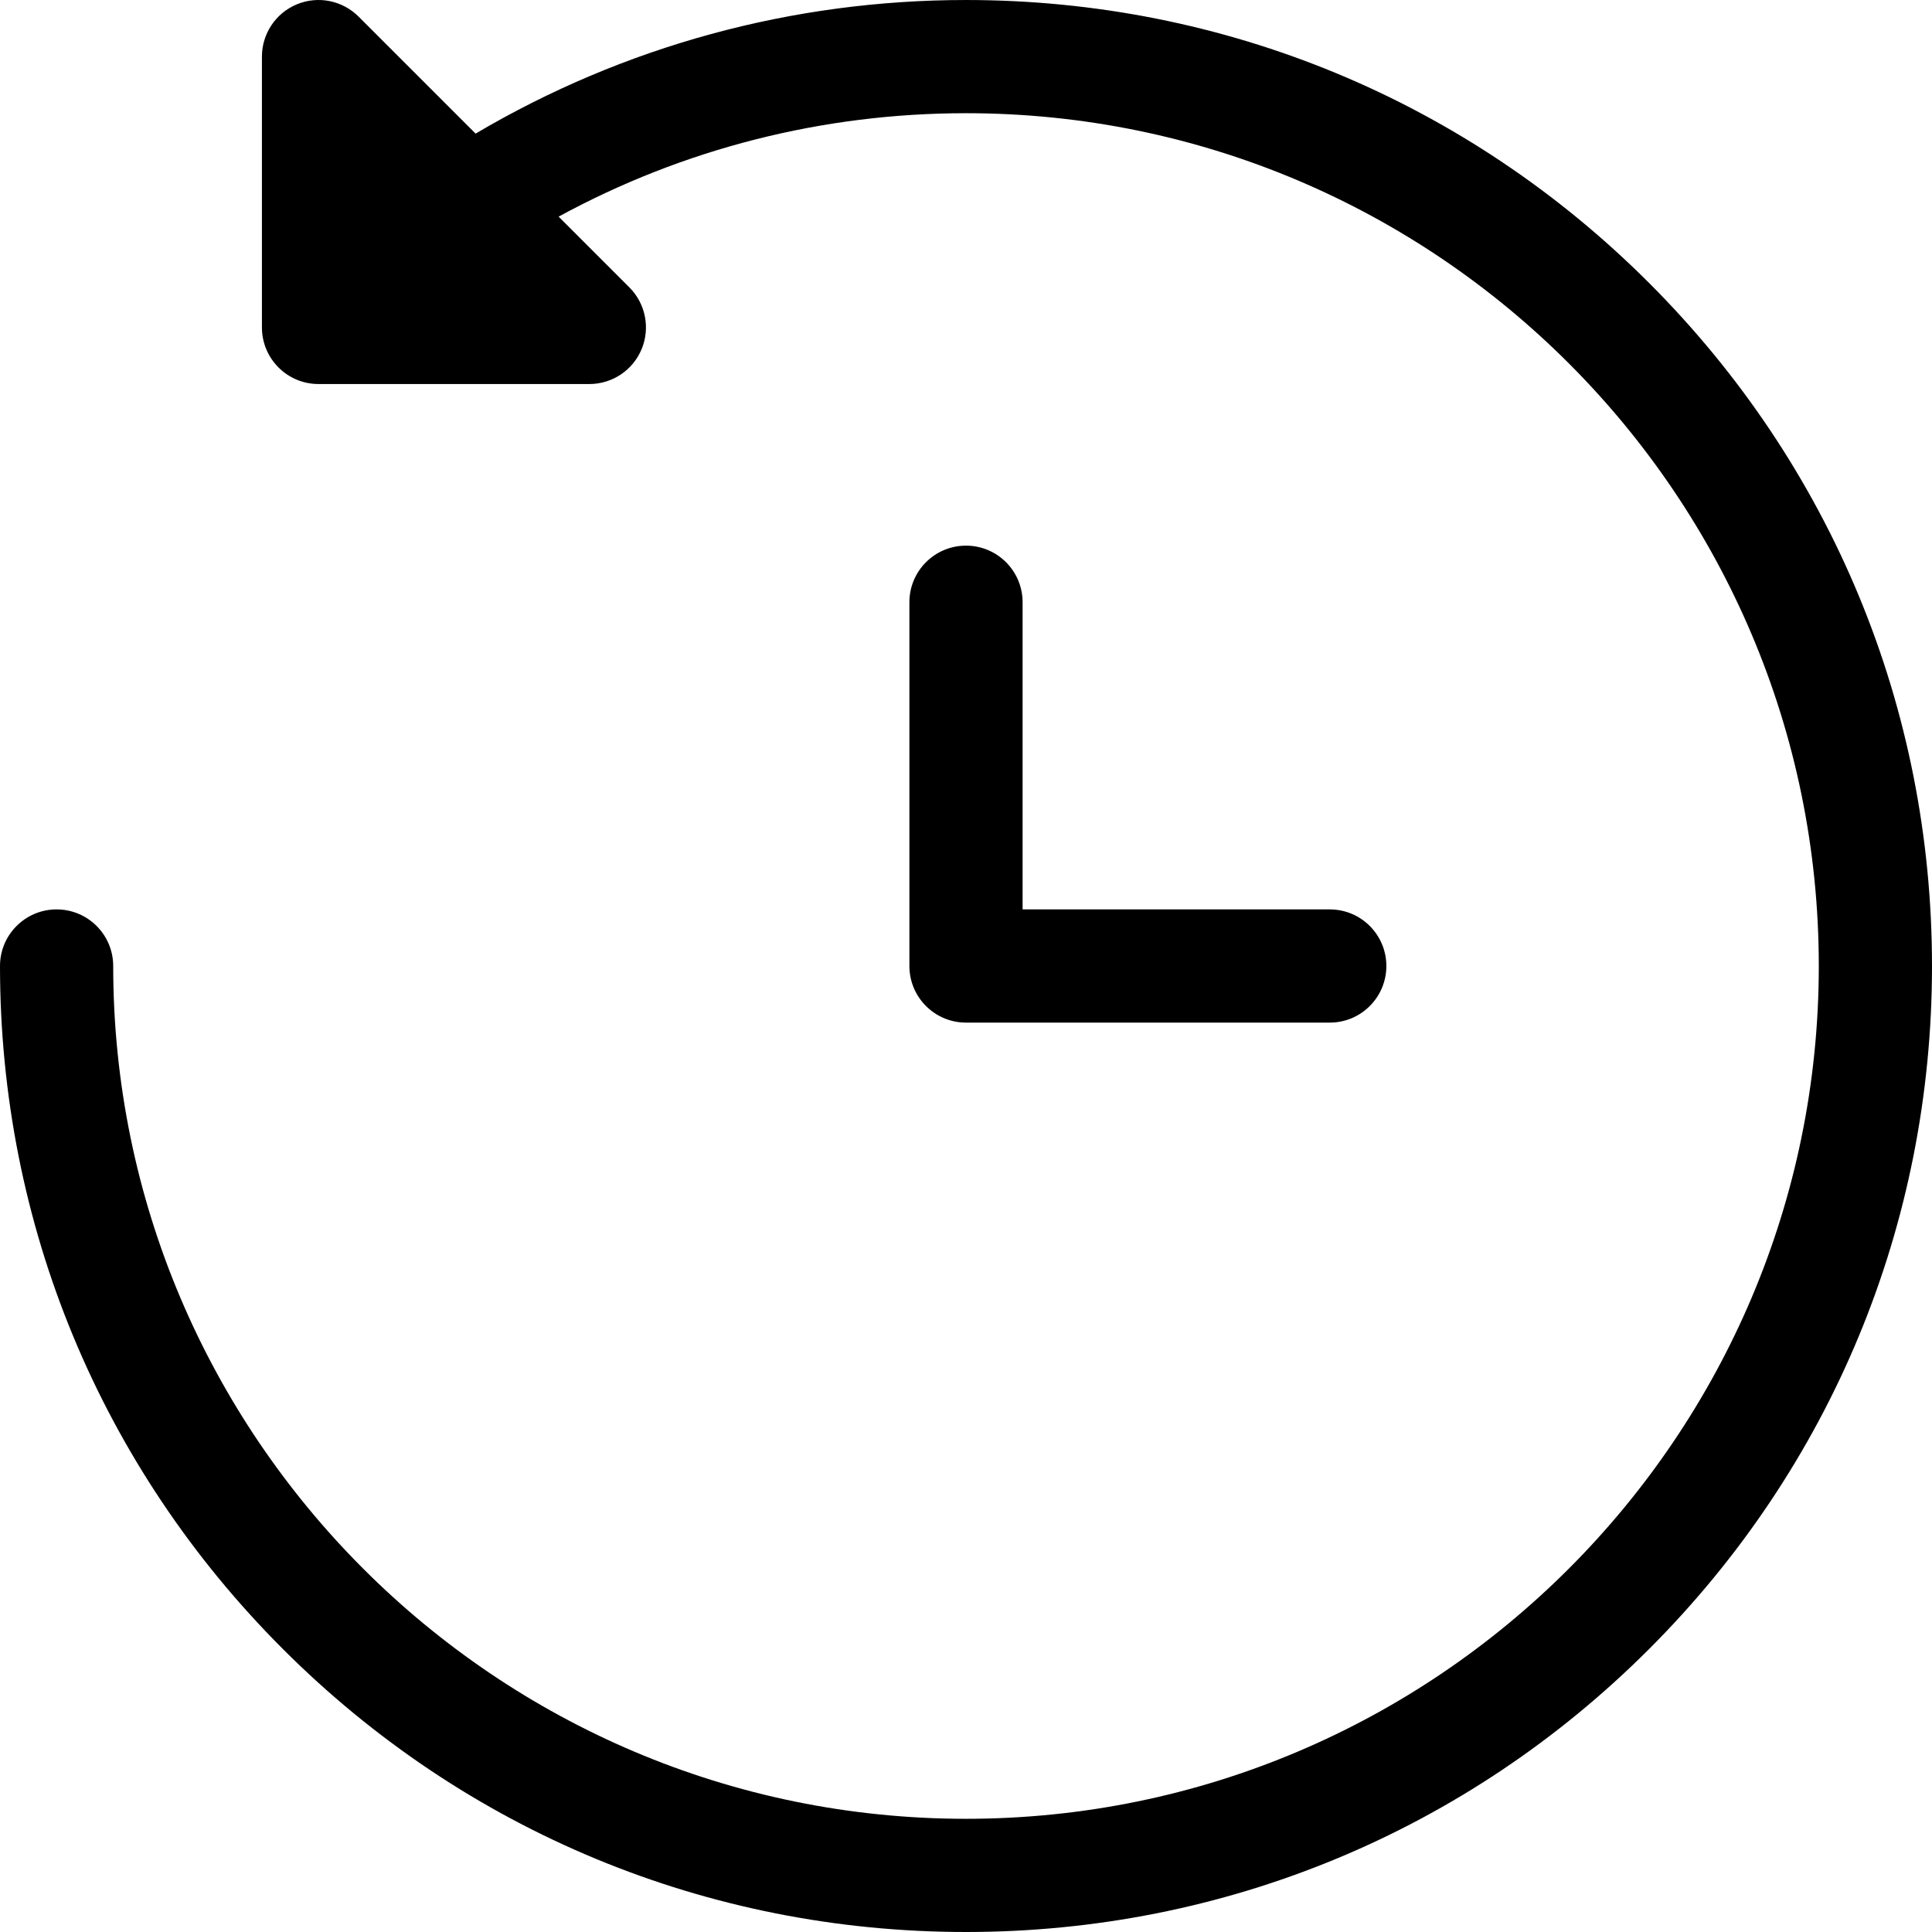
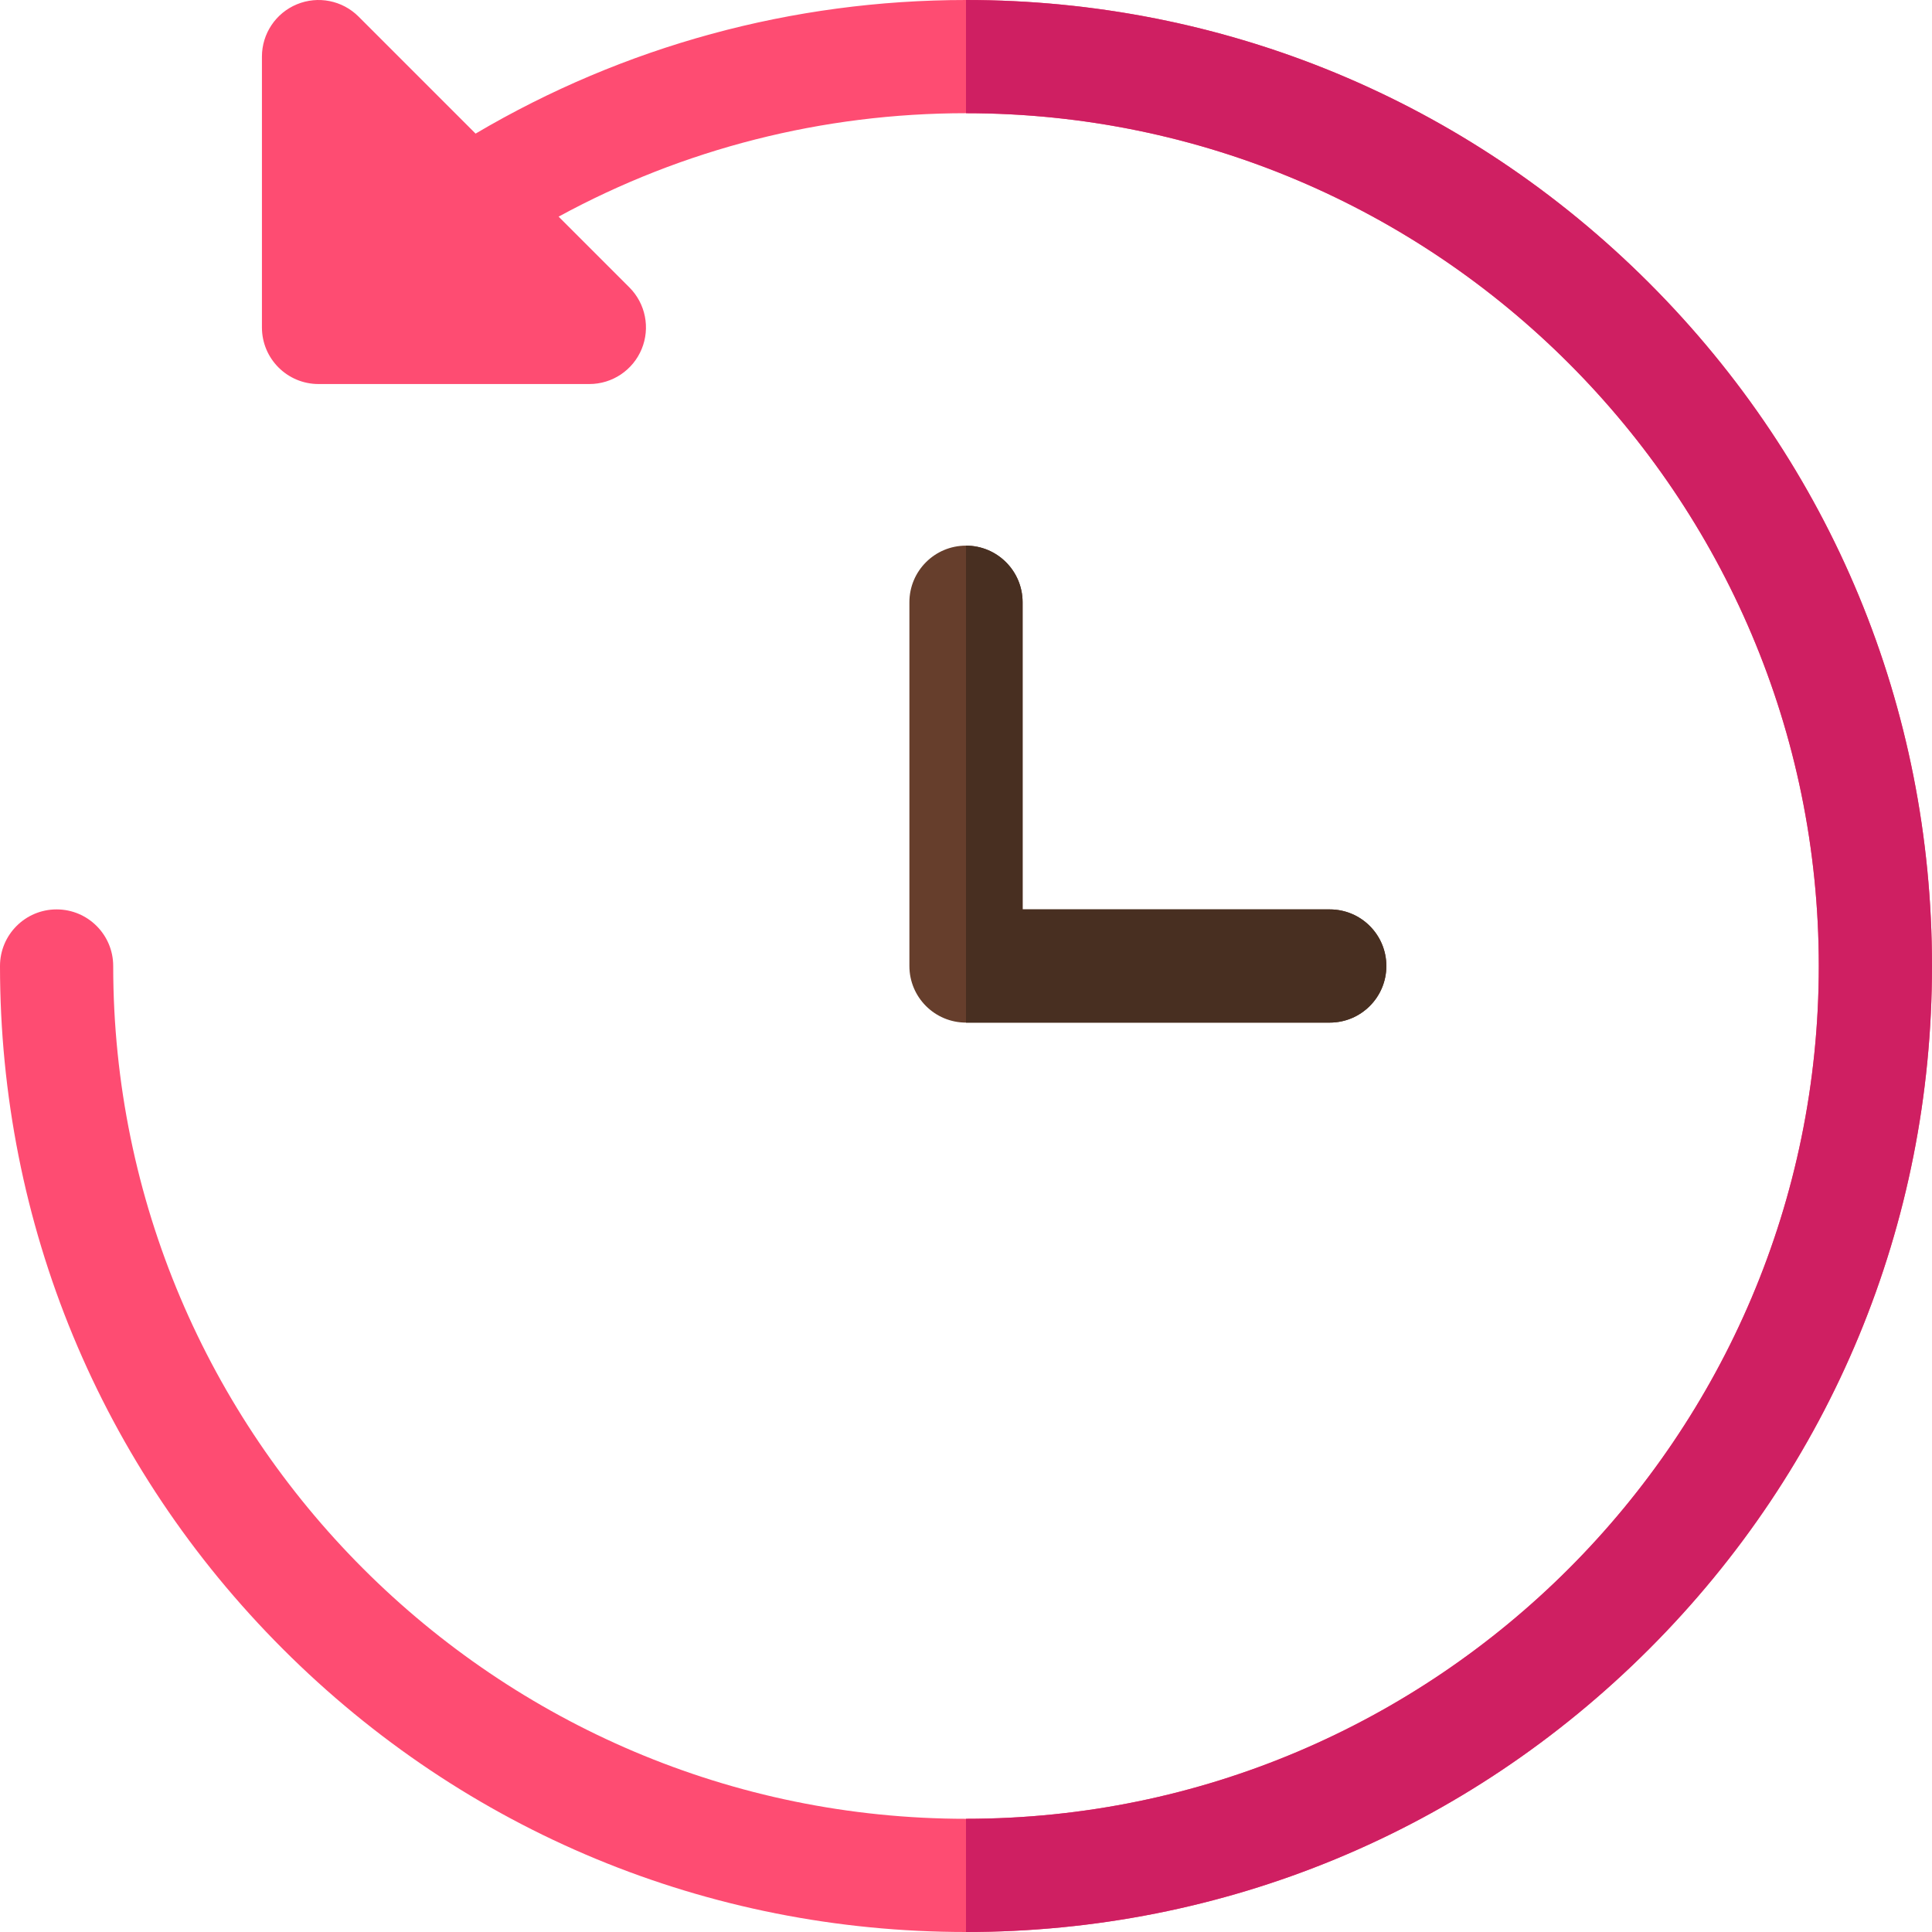
<svg xmlns="http://www.w3.org/2000/svg" version="1.1" id="Capa_1" x="0px" y="0px" viewBox="0 0 512 512" style="enable-background:new 0 0 512 512;" xml:space="preserve">
-   <g>
-     <g>
-       <path d="M437.019,74.982c-48.352-48.352-112.64-74.98-181.02-74.98c-46.005,0-90.676,12.213-129.964,35.408L95.02,4.395    c-4.29-4.291-10.742-5.574-16.347-3.252s-9.26,7.791-9.26,13.858v71.772c0,8.284,6.716,15,15,15h71.773    c6.067,0,11.537-3.654,13.858-9.26c2.321-5.605,1.038-12.057-3.252-16.347l-18.753-18.753    C181.037,39.436,217.999,30.001,256,30.001c124.616,0,226,101.383,226,226s-101.384,226-226,226c-124.617,0-226-101.383-226-226    c0-8.284-6.716-15-15-15c-8.284,0-15,6.716-15,15c0,68.38,26.628,132.667,74.98,181.018C123.333,485.372,187.62,512,255.999,512    s132.667-26.629,181.02-74.981S512,324.38,512,256.001S485.371,123.334,437.019,74.982z" />
-     </g>
-   </g>
-   <g>
-     <g>
-       <path d="M352.4,241.001H271v-81.4c0-8.285-6.716-15-15-15s-15,6.716-15,15v96.4c0,8.284,6.716,15,15,15h96.4    c8.284,0,15-6.716,15-15S360.684,241.001,352.4,241.001z" />
-     </g>
-   </g>
+   <path style="fill:#FE4C72;" d="M437.02,74.981C388.668,26.629,324.381,0,256,0c-46.006,0-90.676,12.213-129.964,35.408L95.021,4.394  c-4.291-4.291-10.743-5.57-16.347-3.252c-5.605,2.322-9.26,7.791-9.26,13.858v71.773c0,8.284,6.716,15,15,15h71.773  c6.067,0,11.536-3.654,13.858-9.26c2.321-5.605,1.038-12.057-3.252-16.347l-18.755-18.754C181.037,39.435,217.998,30,256,30  c124.617,0,226,101.383,226,226S380.617,482,256,482S30,380.617,30,256c0-8.284-6.716-15-15-15s-15,6.716-15,15  c0,68.38,26.629,132.667,74.981,181.019S187.62,512,256,512s132.668-26.629,181.02-74.981C485.371,388.667,512,324.38,512,256  S485.371,123.333,437.02,74.981z" />
+   <path style="fill:#663E2C;" d="M352.4,271H256c-8.284,0-15-6.716-15-15v-96.4c0-8.284,6.716-15,15-15s15,6.716,15,15V241h81.4  c8.284,0,15,6.716,15,15S360.685,271,352.4,271z" />
+   <path style="fill:#CF1F62;" d="M437.02,74.981C388.668,26.629,324.381,0,256,0v30c124.617,0,226,101.383,226,226  S380.617,482,256,482v30c68.38,0,132.668-26.629,181.02-74.981C485.371,388.667,512,324.38,512,256S485.371,123.333,437.02,74.981z" />
+   <path style="fill:#482F21;" d="M367.4,256c0-8.284-6.716-15-15-15H271v-81.4c0-8.284-6.716-15-15-15V271h96.4  C360.685,271,367.4,264.284,367.4,256z" />
  <g>
</g>
  <g>
</g>
  <g>
</g>
  <g>
</g>
  <g>
</g>
  <g>
</g>
  <g>
</g>
  <g>
</g>
  <g>
</g>
  <g>
</g>
  <g>
</g>
  <g>
</g>
  <g>
</g>
  <g>
</g>
  <g>
</g>
</svg>
